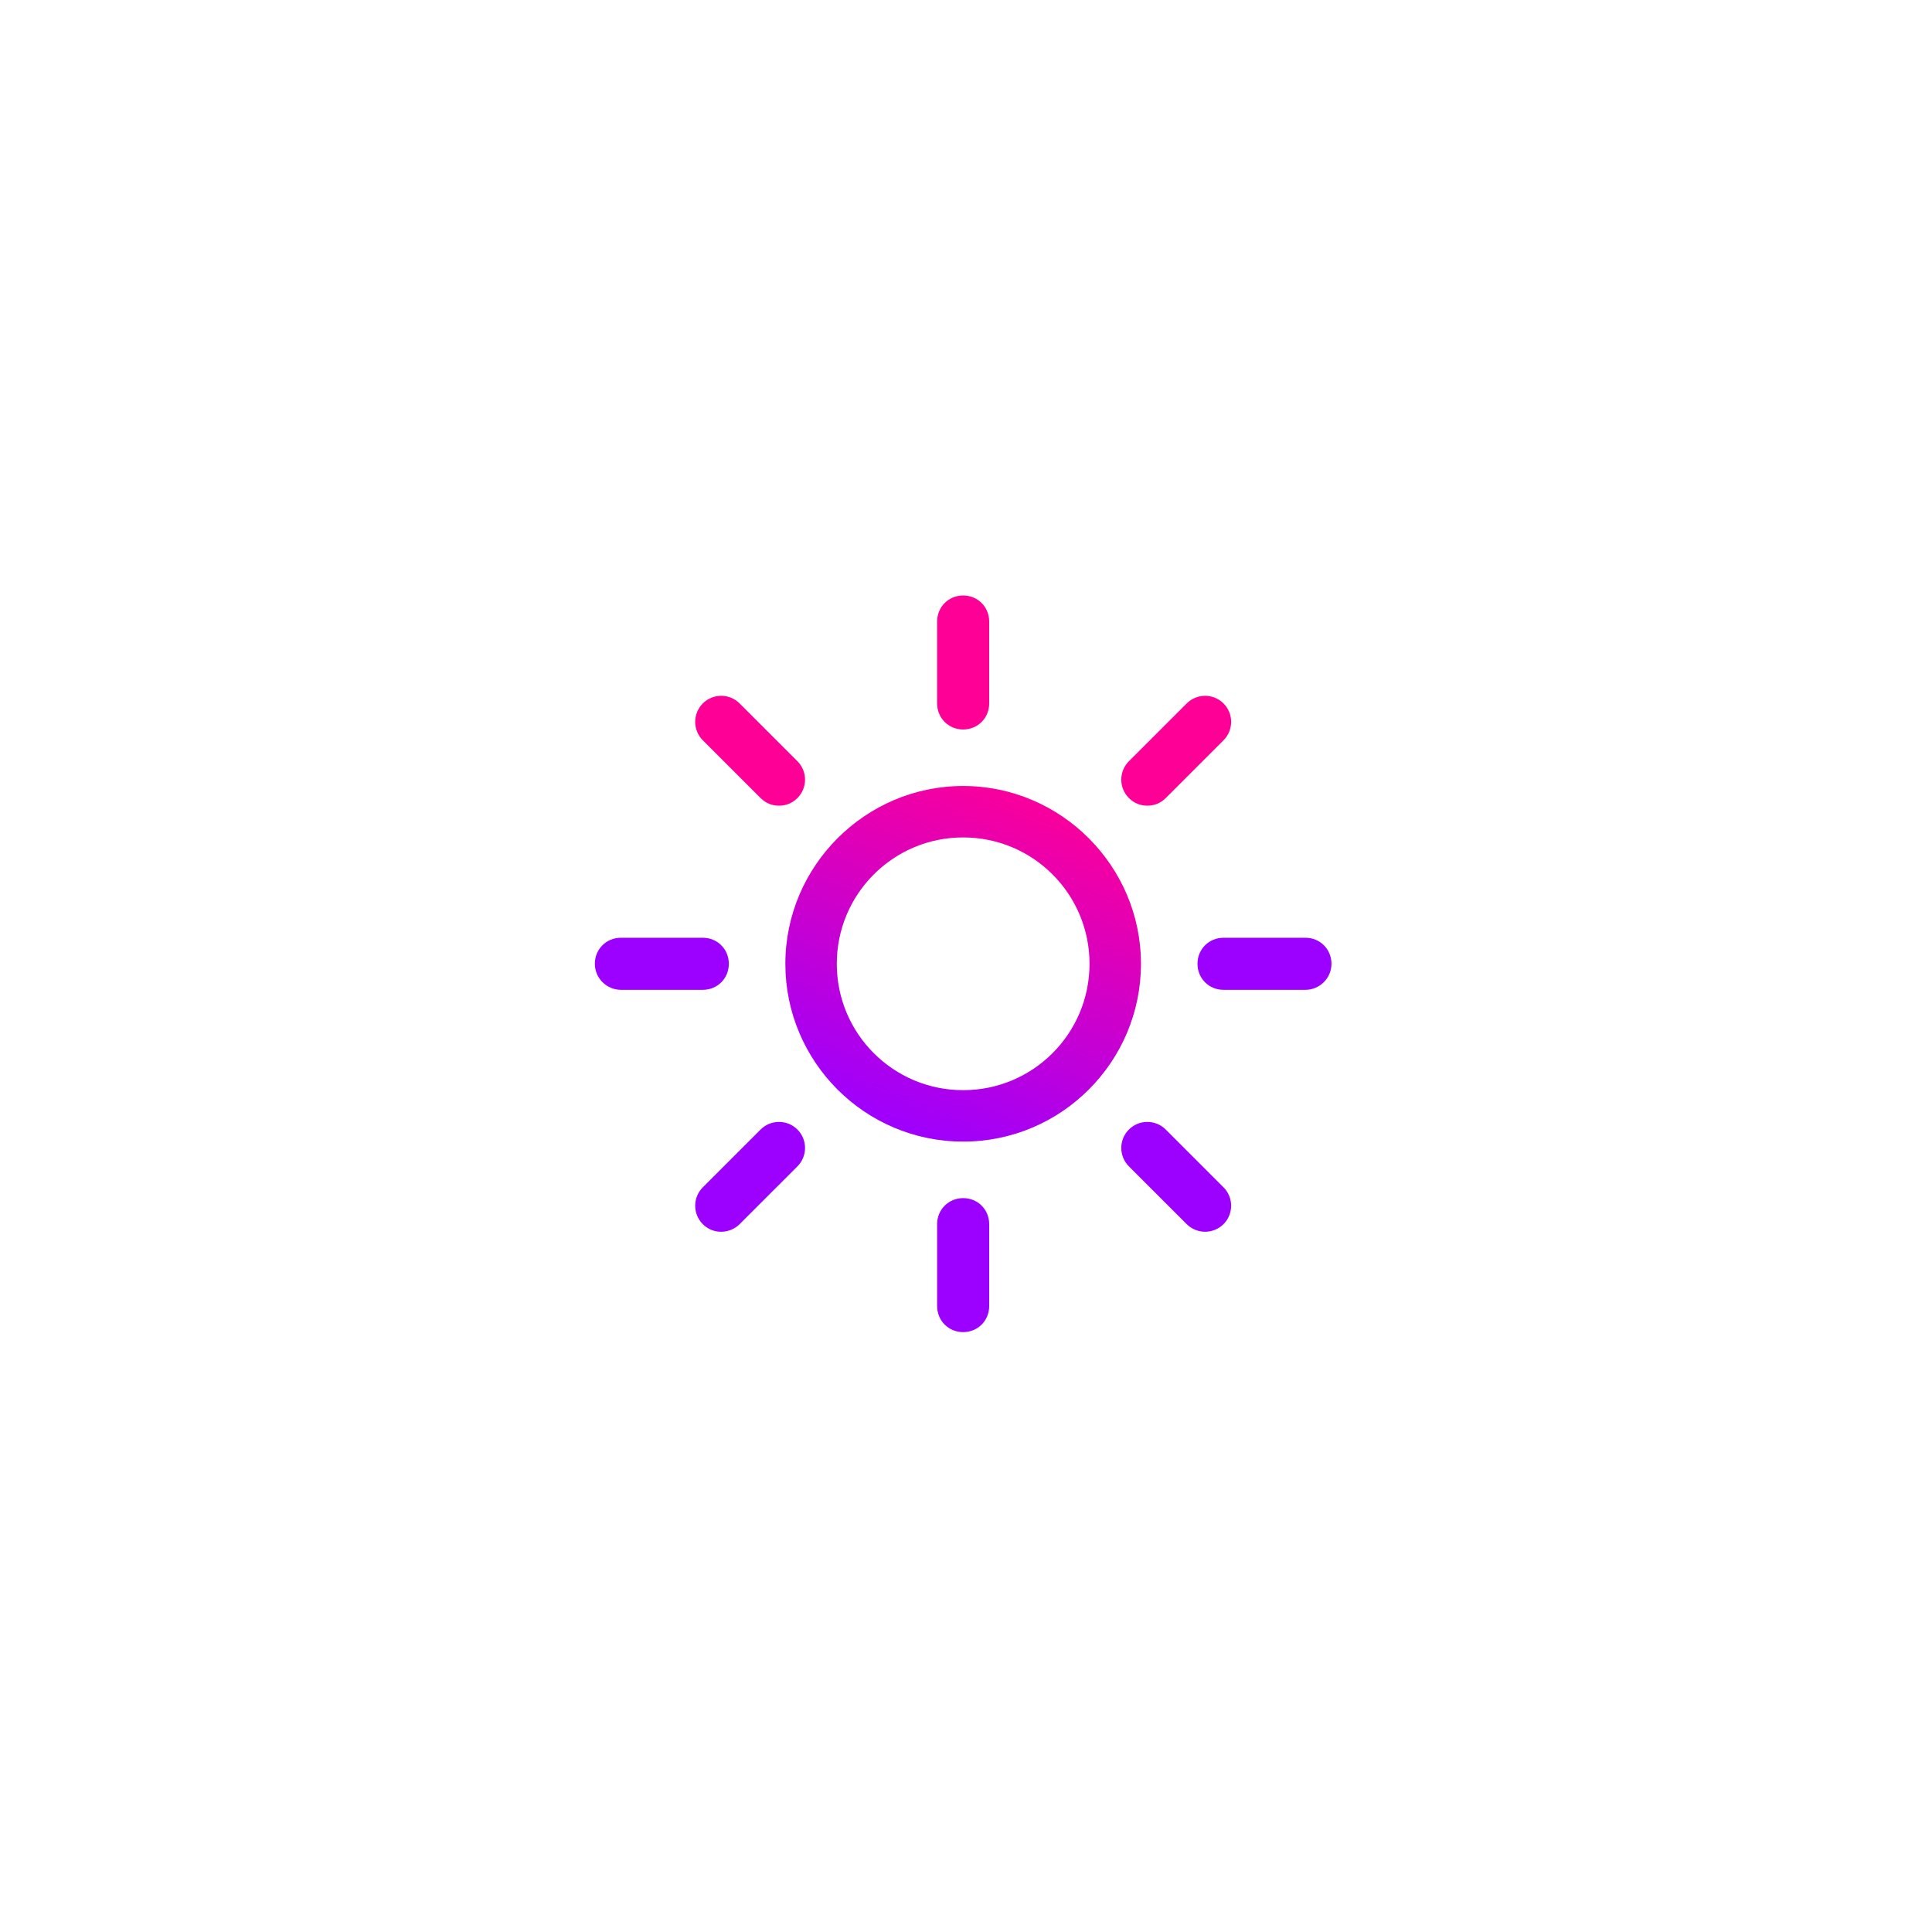
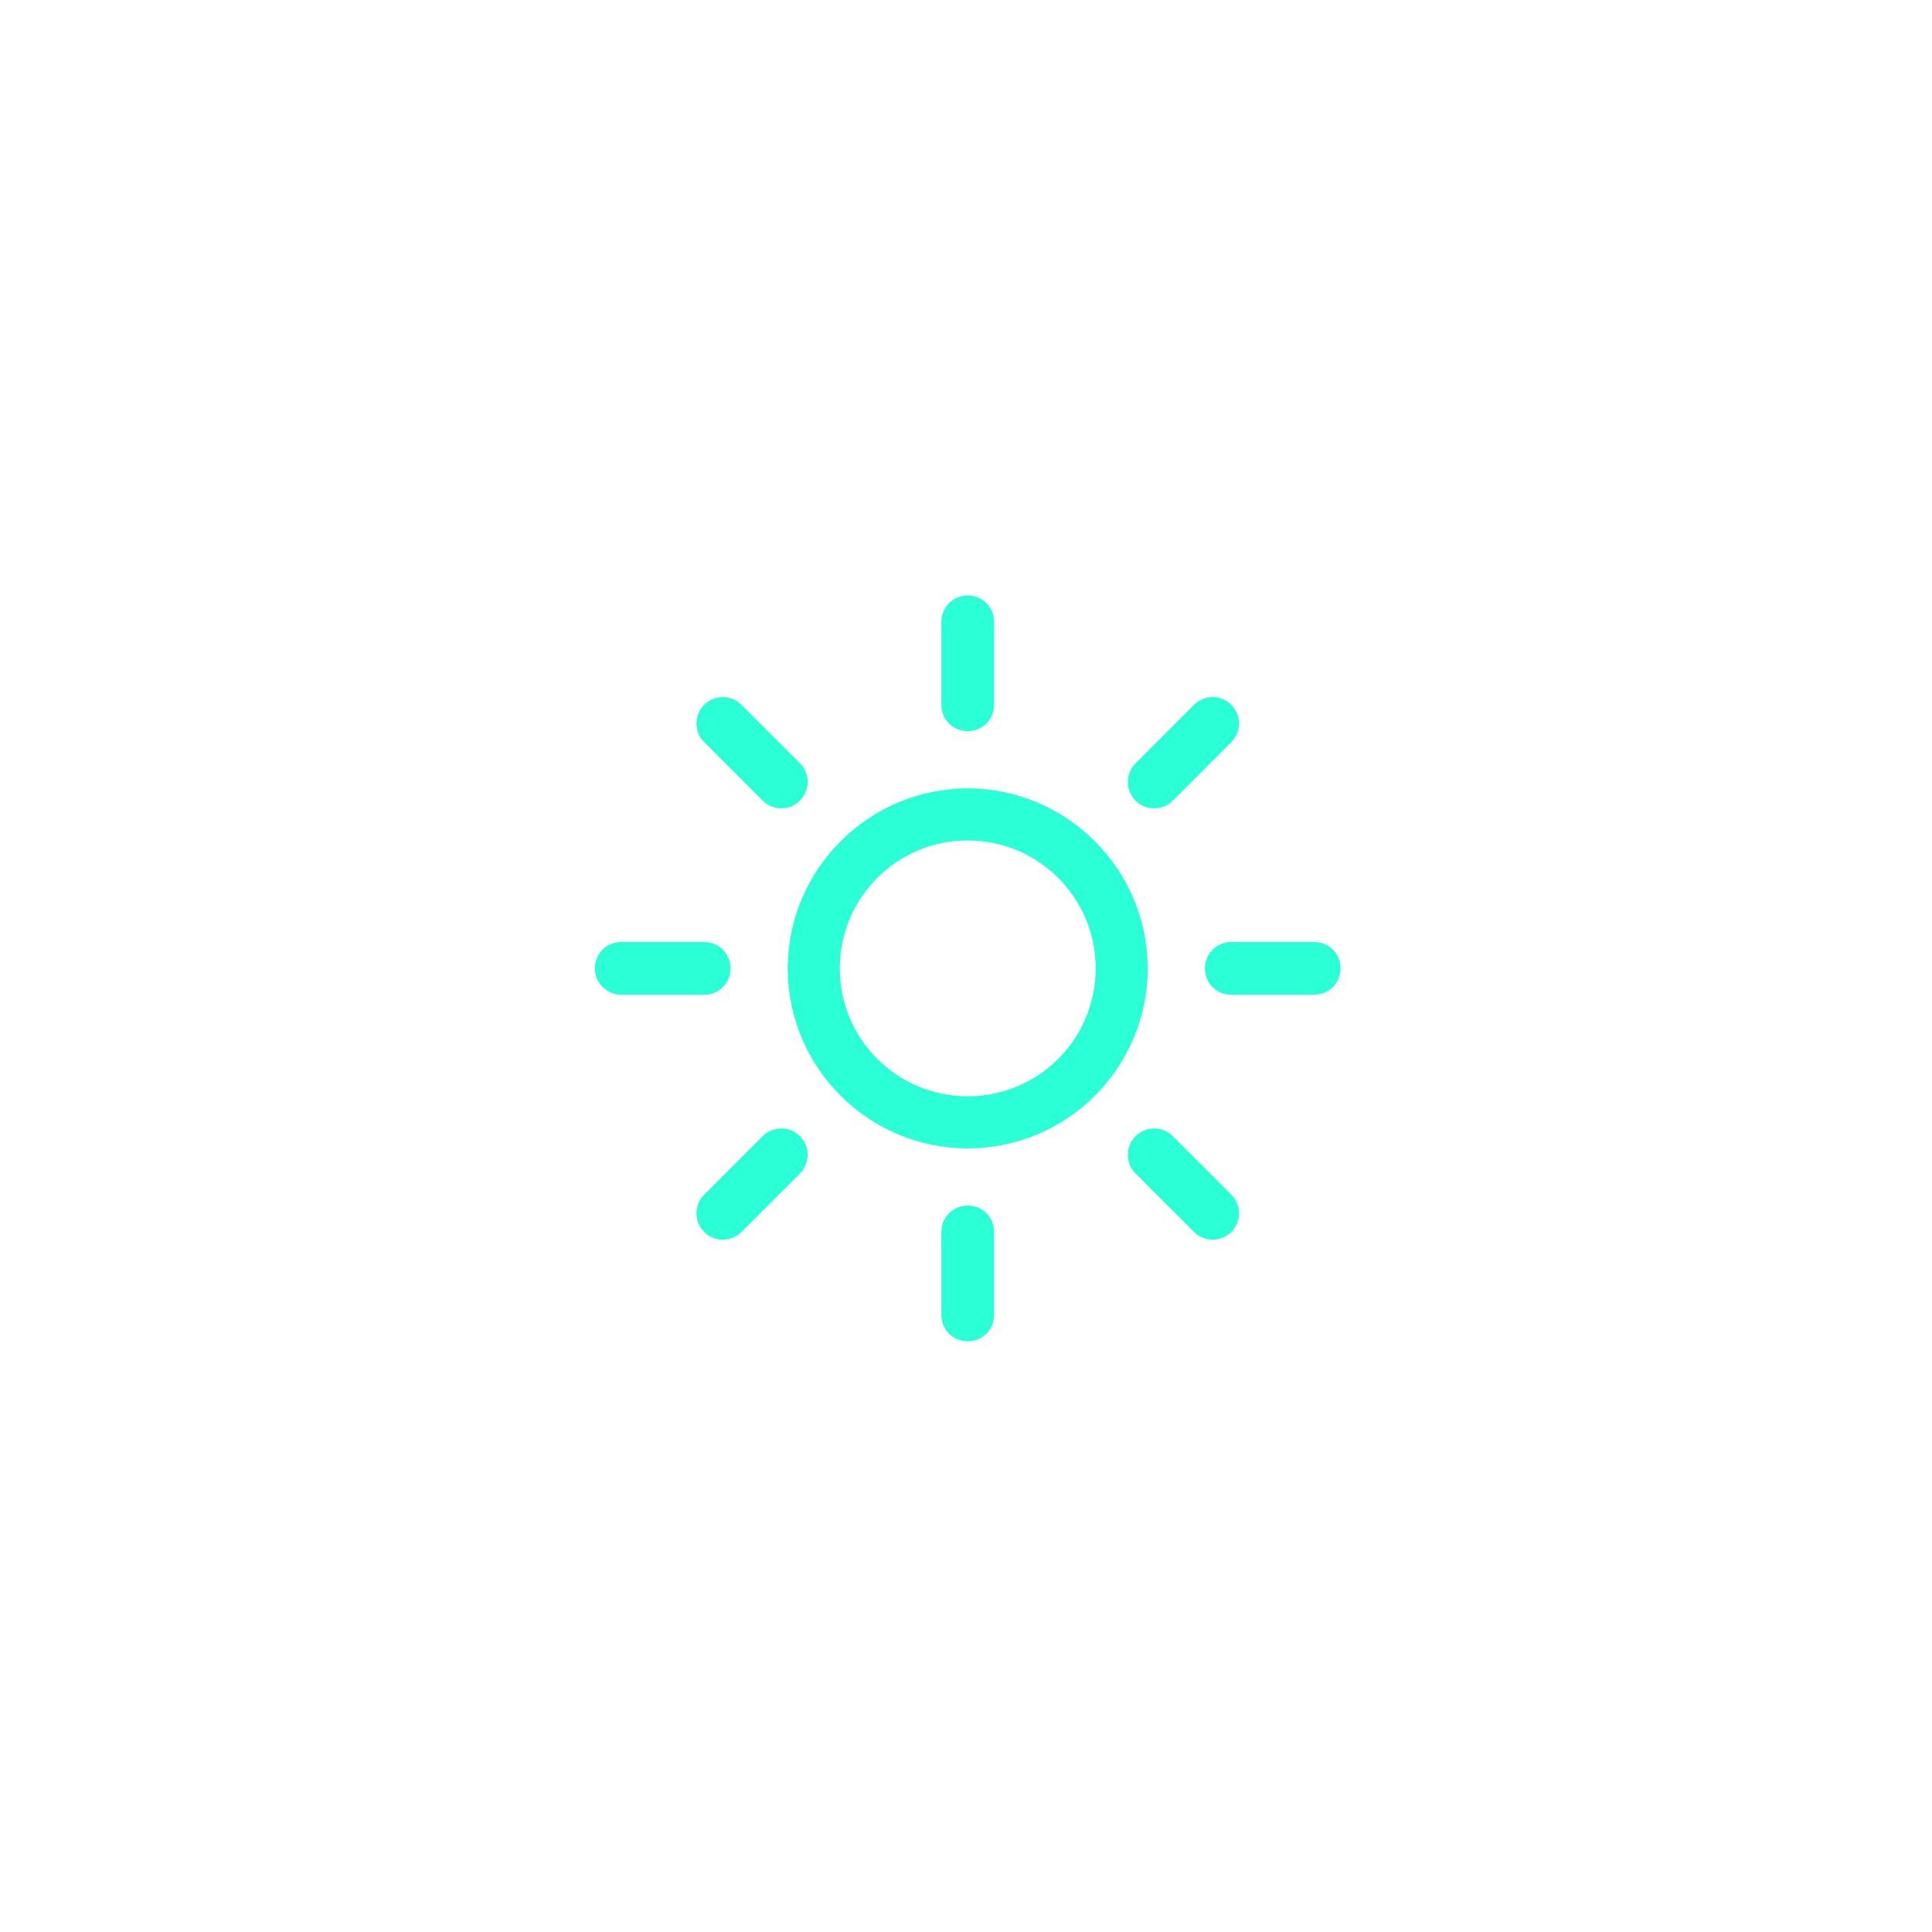
<svg xmlns="http://www.w3.org/2000/svg" width="160px" height="160px" viewBox="0 0 160 160" version="1.1">
-   <defs>
-     <linearGradient x1="34.789%" y1="100%" x2="75.845%" y2="0%" id="linearGradient-1">
-       <stop stop-color="#9C00FF" offset="0%" />
-       <stop stop-color="#FF0096" offset="100%" />
-     </linearGradient>
-   </defs>
+   <defs />
  <g id="Page-1" stroke="none" stroke-width="1" fill="none" fill-rule="evenodd">
-     <g id="box5">
+     <g id="box5" fill="#2AFFD6">
      <g id="Group" transform="translate(49, 49)">
-         <path d="M30.765,45.543 C38.916,45.543 45.49,38.916 45.49,30.818 C45.49,22.719 38.864,16.092 30.765,16.092 C22.666,16.092 16.04,22.719 16.04,30.818 C16.04,38.916 22.614,45.543 30.765,45.543 Z M30.765,20.352 C36.55,20.352 41.23,25.033 41.23,30.818 C41.23,36.602 36.55,41.283 30.765,41.283 C24.98,41.283 20.3,36.602 20.3,30.818 C20.3,25.033 24.98,20.352 30.765,20.352 Z" id="Shape" fill="url(#linearGradient-1)" />
-         <path d="M32.921,9.256 L32.921,2.472 C32.921,1.262 31.975,0.316 30.765,0.316 C29.555,0.316 28.609,1.262 28.609,2.472 L28.609,9.256 C28.609,10.465 29.555,11.412 30.765,11.412 C31.975,11.412 32.921,10.465 32.921,9.256 Z" id="Shape" fill="#FF0096" />
-         <path d="M28.609,52.379 L28.609,59.163 C28.609,60.373 29.555,61.32 30.765,61.32 C31.975,61.32 32.921,60.373 32.921,59.163 L32.921,52.379 C32.921,51.17 31.975,50.223 30.765,50.223 C29.555,50.223 28.609,51.17 28.609,52.379 Z" id="Shape" fill="#9C00FF" />
-         <path d="M47.541,17.092 L52.327,12.306 C53.168,11.465 53.168,10.097 52.327,9.256 C51.485,8.414 50.118,8.414 49.277,9.256 L44.491,14.041 C43.649,14.883 43.649,16.25 44.491,17.092 C44.912,17.512 45.438,17.723 46.016,17.723 C46.594,17.723 47.12,17.512 47.541,17.092 L47.541,17.092 Z" id="Shape" fill="#FF0096" />
-         <path d="M9.203,52.379 C9.624,52.8 10.15,53.01 10.728,53.01 C11.254,53.01 11.833,52.8 12.253,52.379 L17.039,47.594 C17.88,46.752 17.88,45.385 17.039,44.543 C16.198,43.702 14.83,43.702 13.989,44.543 L9.203,49.329 C8.362,50.171 8.362,51.538 9.203,52.379 Z" id="Shape" fill="#9C00FF" />
-         <path d="M61.267,30.818 C61.267,29.608 60.32,28.661 59.111,28.661 L52.327,28.661 C51.117,28.661 50.171,29.608 50.171,30.818 C50.171,32.027 51.117,32.974 52.327,32.974 L59.111,32.974 C60.268,32.974 61.267,32.027 61.267,30.818 Z" id="Shape" fill="#9C00FF" />
-         <path d="M2.419,32.974 L9.203,32.974 C10.413,32.974 11.359,32.027 11.359,30.818 C11.359,29.608 10.413,28.661 9.203,28.661 L2.419,28.661 C1.21,28.661 0.263,29.608 0.263,30.818 C0.263,32.027 1.262,32.974 2.419,32.974 Z" id="Shape" fill="#9C00FF" />
-         <path d="M50.802,53.01 C51.328,53.01 51.906,52.8 52.327,52.379 C53.168,51.538 53.168,50.171 52.327,49.329 L47.541,44.543 C46.7,43.702 45.332,43.702 44.491,44.543 C43.649,45.385 43.649,46.752 44.491,47.594 L49.277,52.379 C49.697,52.8 50.276,53.01 50.802,53.01 L50.802,53.01 Z" id="Shape" fill="#9C00FF" />
-         <path d="M17.039,17.092 C17.88,16.25 17.88,14.883 17.039,14.041 L12.253,9.256 C11.412,8.414 10.045,8.414 9.203,9.256 C8.362,10.097 8.362,11.465 9.203,12.306 L13.989,17.092 C14.41,17.512 14.935,17.723 15.514,17.723 C16.092,17.723 16.618,17.512 17.039,17.092 L17.039,17.092 Z" id="Shape" fill="#FF0096" />
+         <g id="Group-2">
+           <path d="M31.144,46.104 C39.396,46.104 46.051,39.396 46.051,31.197 C46.051,22.999 39.343,16.291 31.144,16.291 C22.946,16.291 16.238,22.999 16.238,31.197 C16.238,39.396 22.892,46.104 31.144,46.104 Z M31.144,20.603 C37,20.603 41.739,25.341 41.739,31.197 C41.739,37.054 37,41.792 31.144,41.792 C25.288,41.792 20.55,37.054 20.55,31.197 C20.55,25.341 25.288,20.603 31.144,20.603 Z" id="Shape" />
+           <path d="M33.327,9.37 L33.327,2.502 C33.327,1.278 32.369,0.319 31.144,0.319 C29.92,0.319 28.961,1.278 28.961,2.502 L28.961,9.37 C28.961,10.594 29.92,11.553 31.144,11.553 C32.369,11.553 33.327,10.594 33.327,9.37 Z" id="Shape" />
+           <path d="M28.961,53.025 L28.961,59.893 C28.961,61.117 29.92,62.076 31.144,62.076 C32.369,62.076 33.327,61.117 33.327,59.893 L33.327,53.025 C33.327,51.801 32.369,50.842 31.144,50.842 C29.92,50.842 28.961,51.801 28.961,53.025 Z" id="Shape" />
+           <path d="M48.127,17.302 L52.972,12.458 C53.824,11.606 53.824,10.222 52.972,9.37 C52.12,8.518 50.736,8.518 49.884,9.37 L45.039,14.215 C44.188,15.066 44.188,16.451 45.039,17.302 C45.465,17.728 45.998,17.941 46.583,17.941 C47.169,17.941 47.701,17.728 48.127,17.302 L48.127,17.302 Z" id="Shape" />
+           <path d="M9.317,53.025 C9.743,53.451 10.275,53.664 10.861,53.664 C11.393,53.664 11.979,53.451 12.404,53.025 L17.249,48.18 C18.101,47.329 18.101,45.944 17.249,45.093 C16.397,44.241 15.013,44.241 14.161,45.093 L9.317,49.937 C8.465,50.789 8.465,52.173 9.317,53.025 Z" id="Shape" />
+           <path d="M62.022,31.197 C62.022,29.973 61.064,29.015 59.84,29.015 L52.972,29.015 C51.747,29.015 50.789,29.973 50.789,31.197 C50.789,32.422 51.747,33.38 52.972,33.38 L59.84,33.38 C61.011,33.38 62.022,32.422 62.022,31.197 Z" id="Shape" />
+           <path d="M2.449,33.38 L9.317,33.38 C10.541,33.38 11.499,32.422 11.499,31.197 C11.499,29.973 10.541,29.015 9.317,29.015 L2.449,29.015 C1.224,29.015 0.266,29.973 0.266,31.197 C0.266,32.422 1.278,33.38 2.449,33.38 Z" id="Shape" />
+           <path d="M51.428,53.664 C51.96,53.664 52.546,53.451 52.972,53.025 C53.824,52.173 53.824,50.789 52.972,49.937 L48.127,45.093 C47.275,44.241 45.891,44.241 45.039,45.093 C44.188,45.944 44.188,47.329 45.039,48.18 L49.884,53.025 C50.31,53.451 50.896,53.664 51.428,53.664 L51.428,53.664 Z" id="Shape" />
+           <path d="M17.249,17.302 C18.101,16.451 18.101,15.066 17.249,14.215 L12.404,9.37 C11.553,8.518 10.168,8.518 9.317,9.37 C8.465,10.222 8.465,11.606 9.317,12.458 L14.161,17.302 C14.587,17.728 15.12,17.941 15.705,17.941 C16.291,17.941 16.823,17.728 17.249,17.302 L17.249,17.302 Z" id="Shape" />
+         </g>
      </g>
    </g>
  </g>
</svg>
